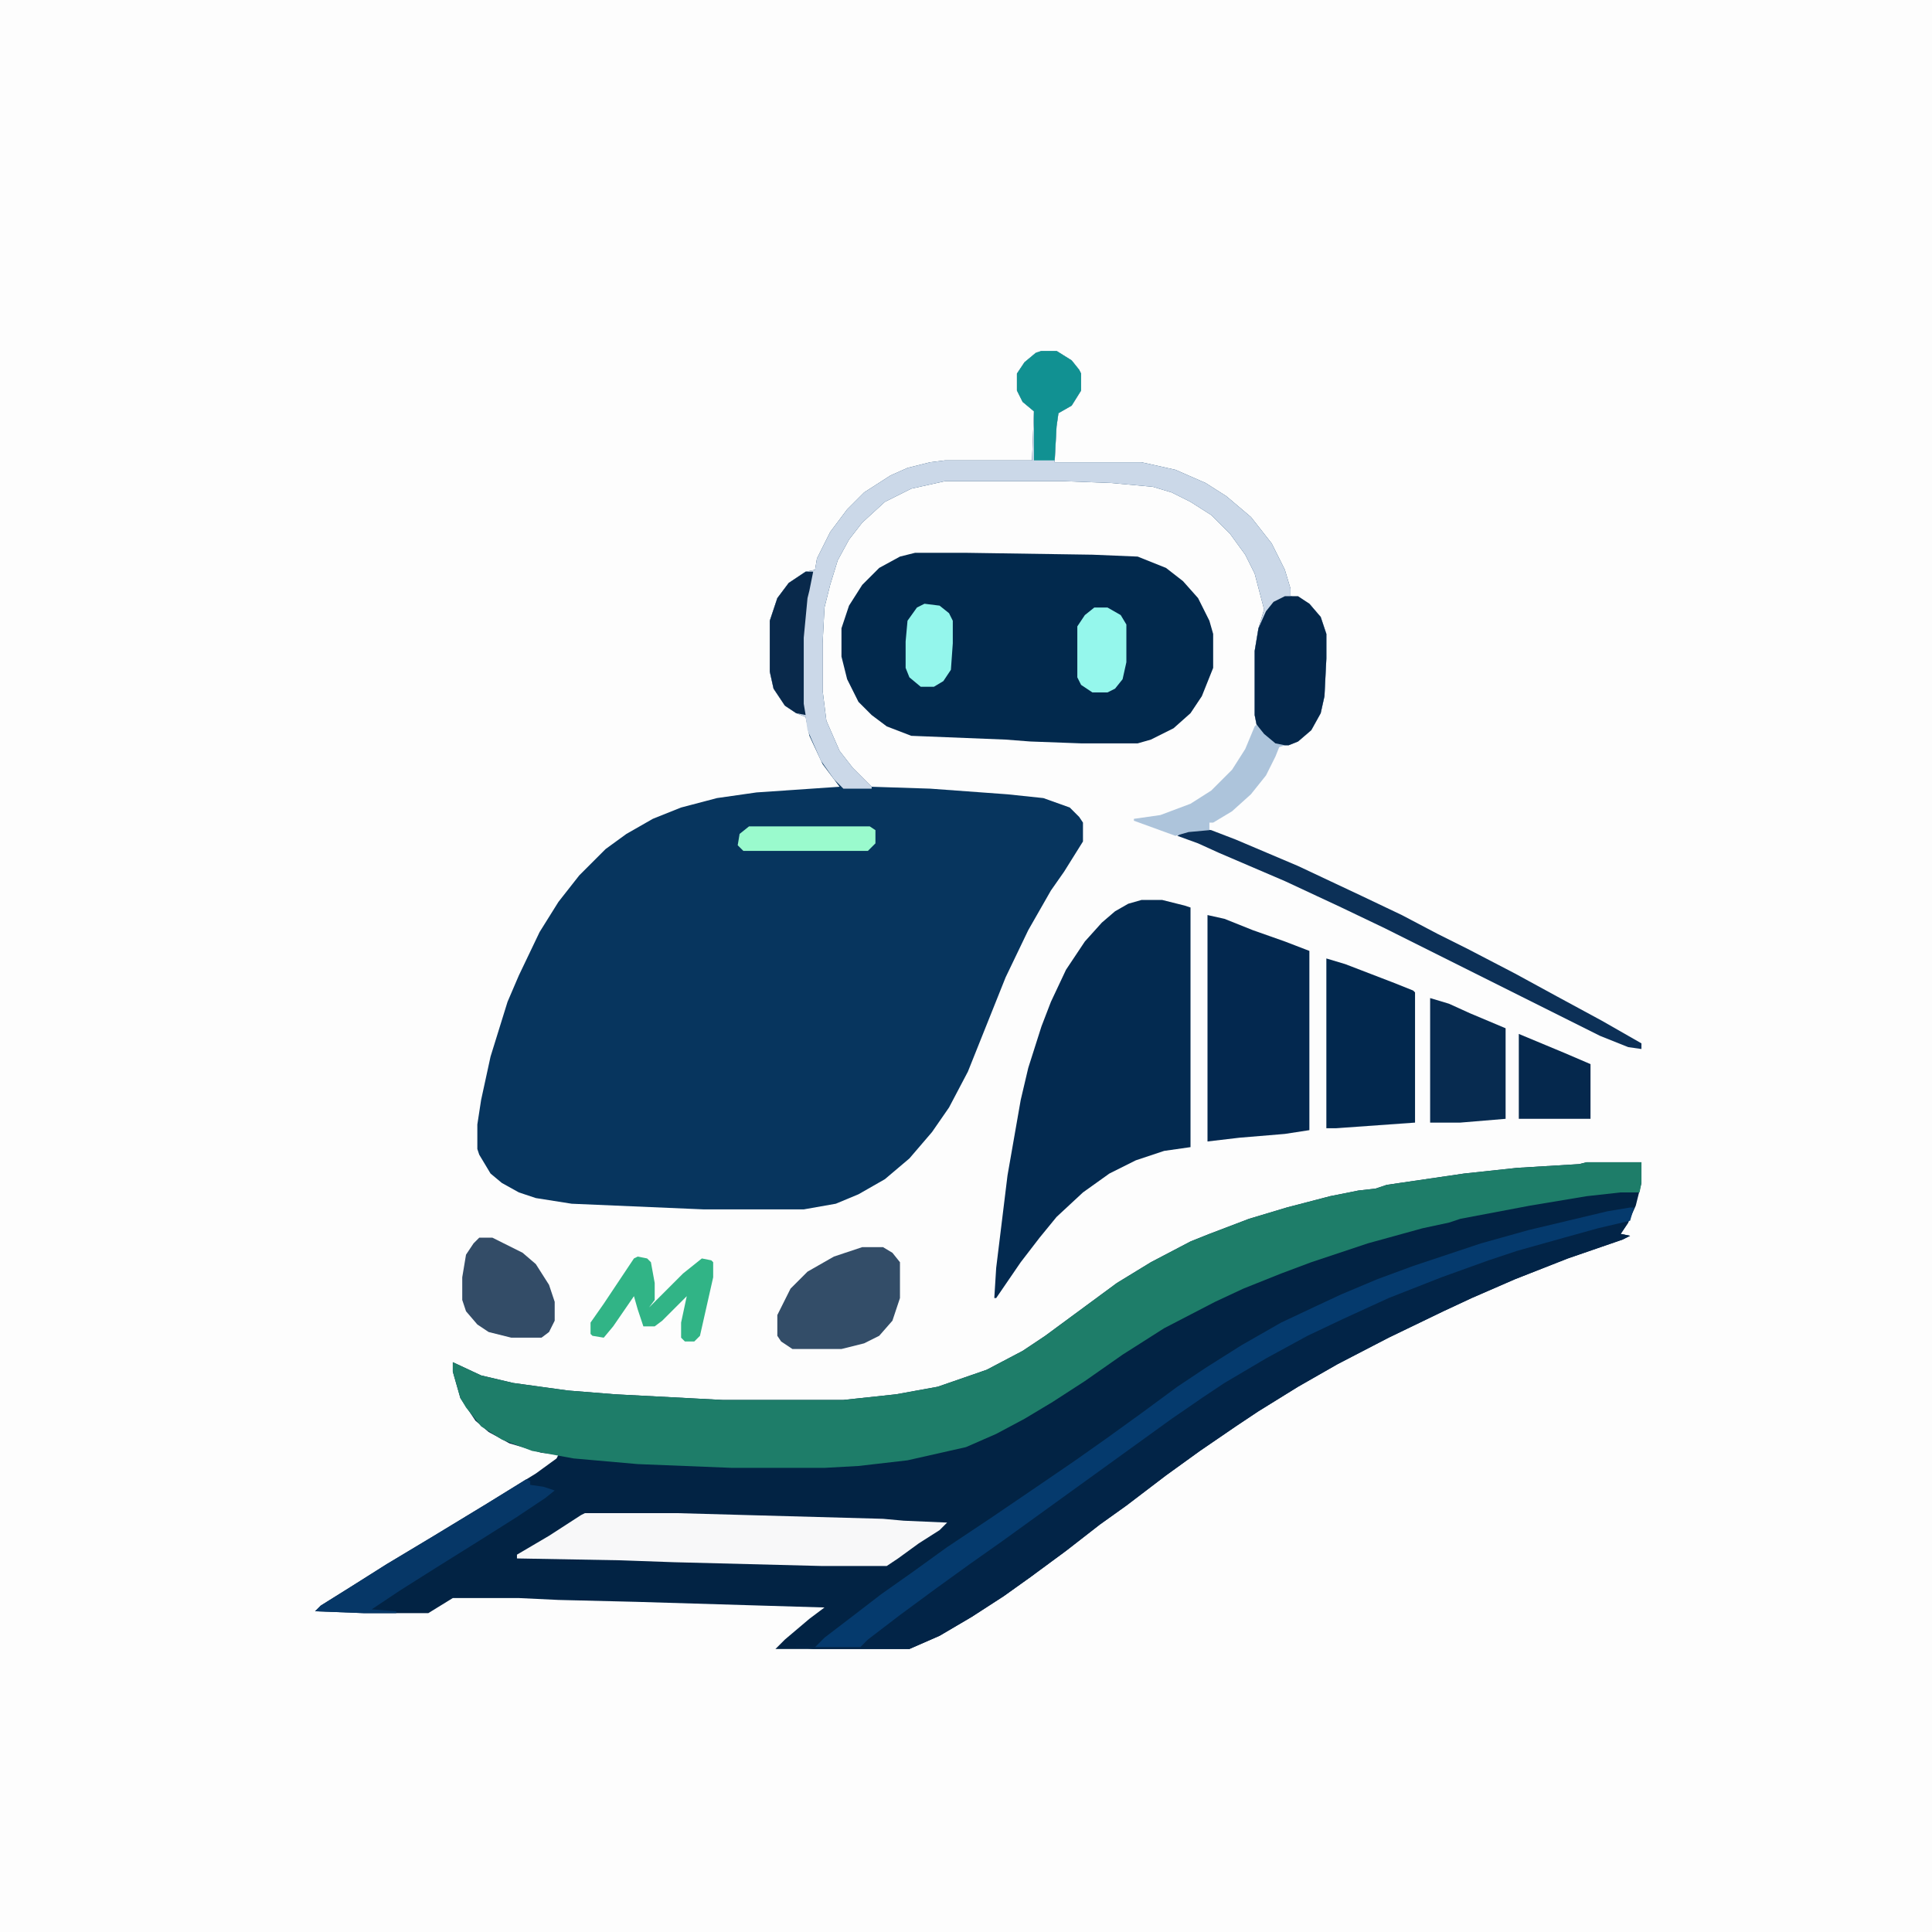
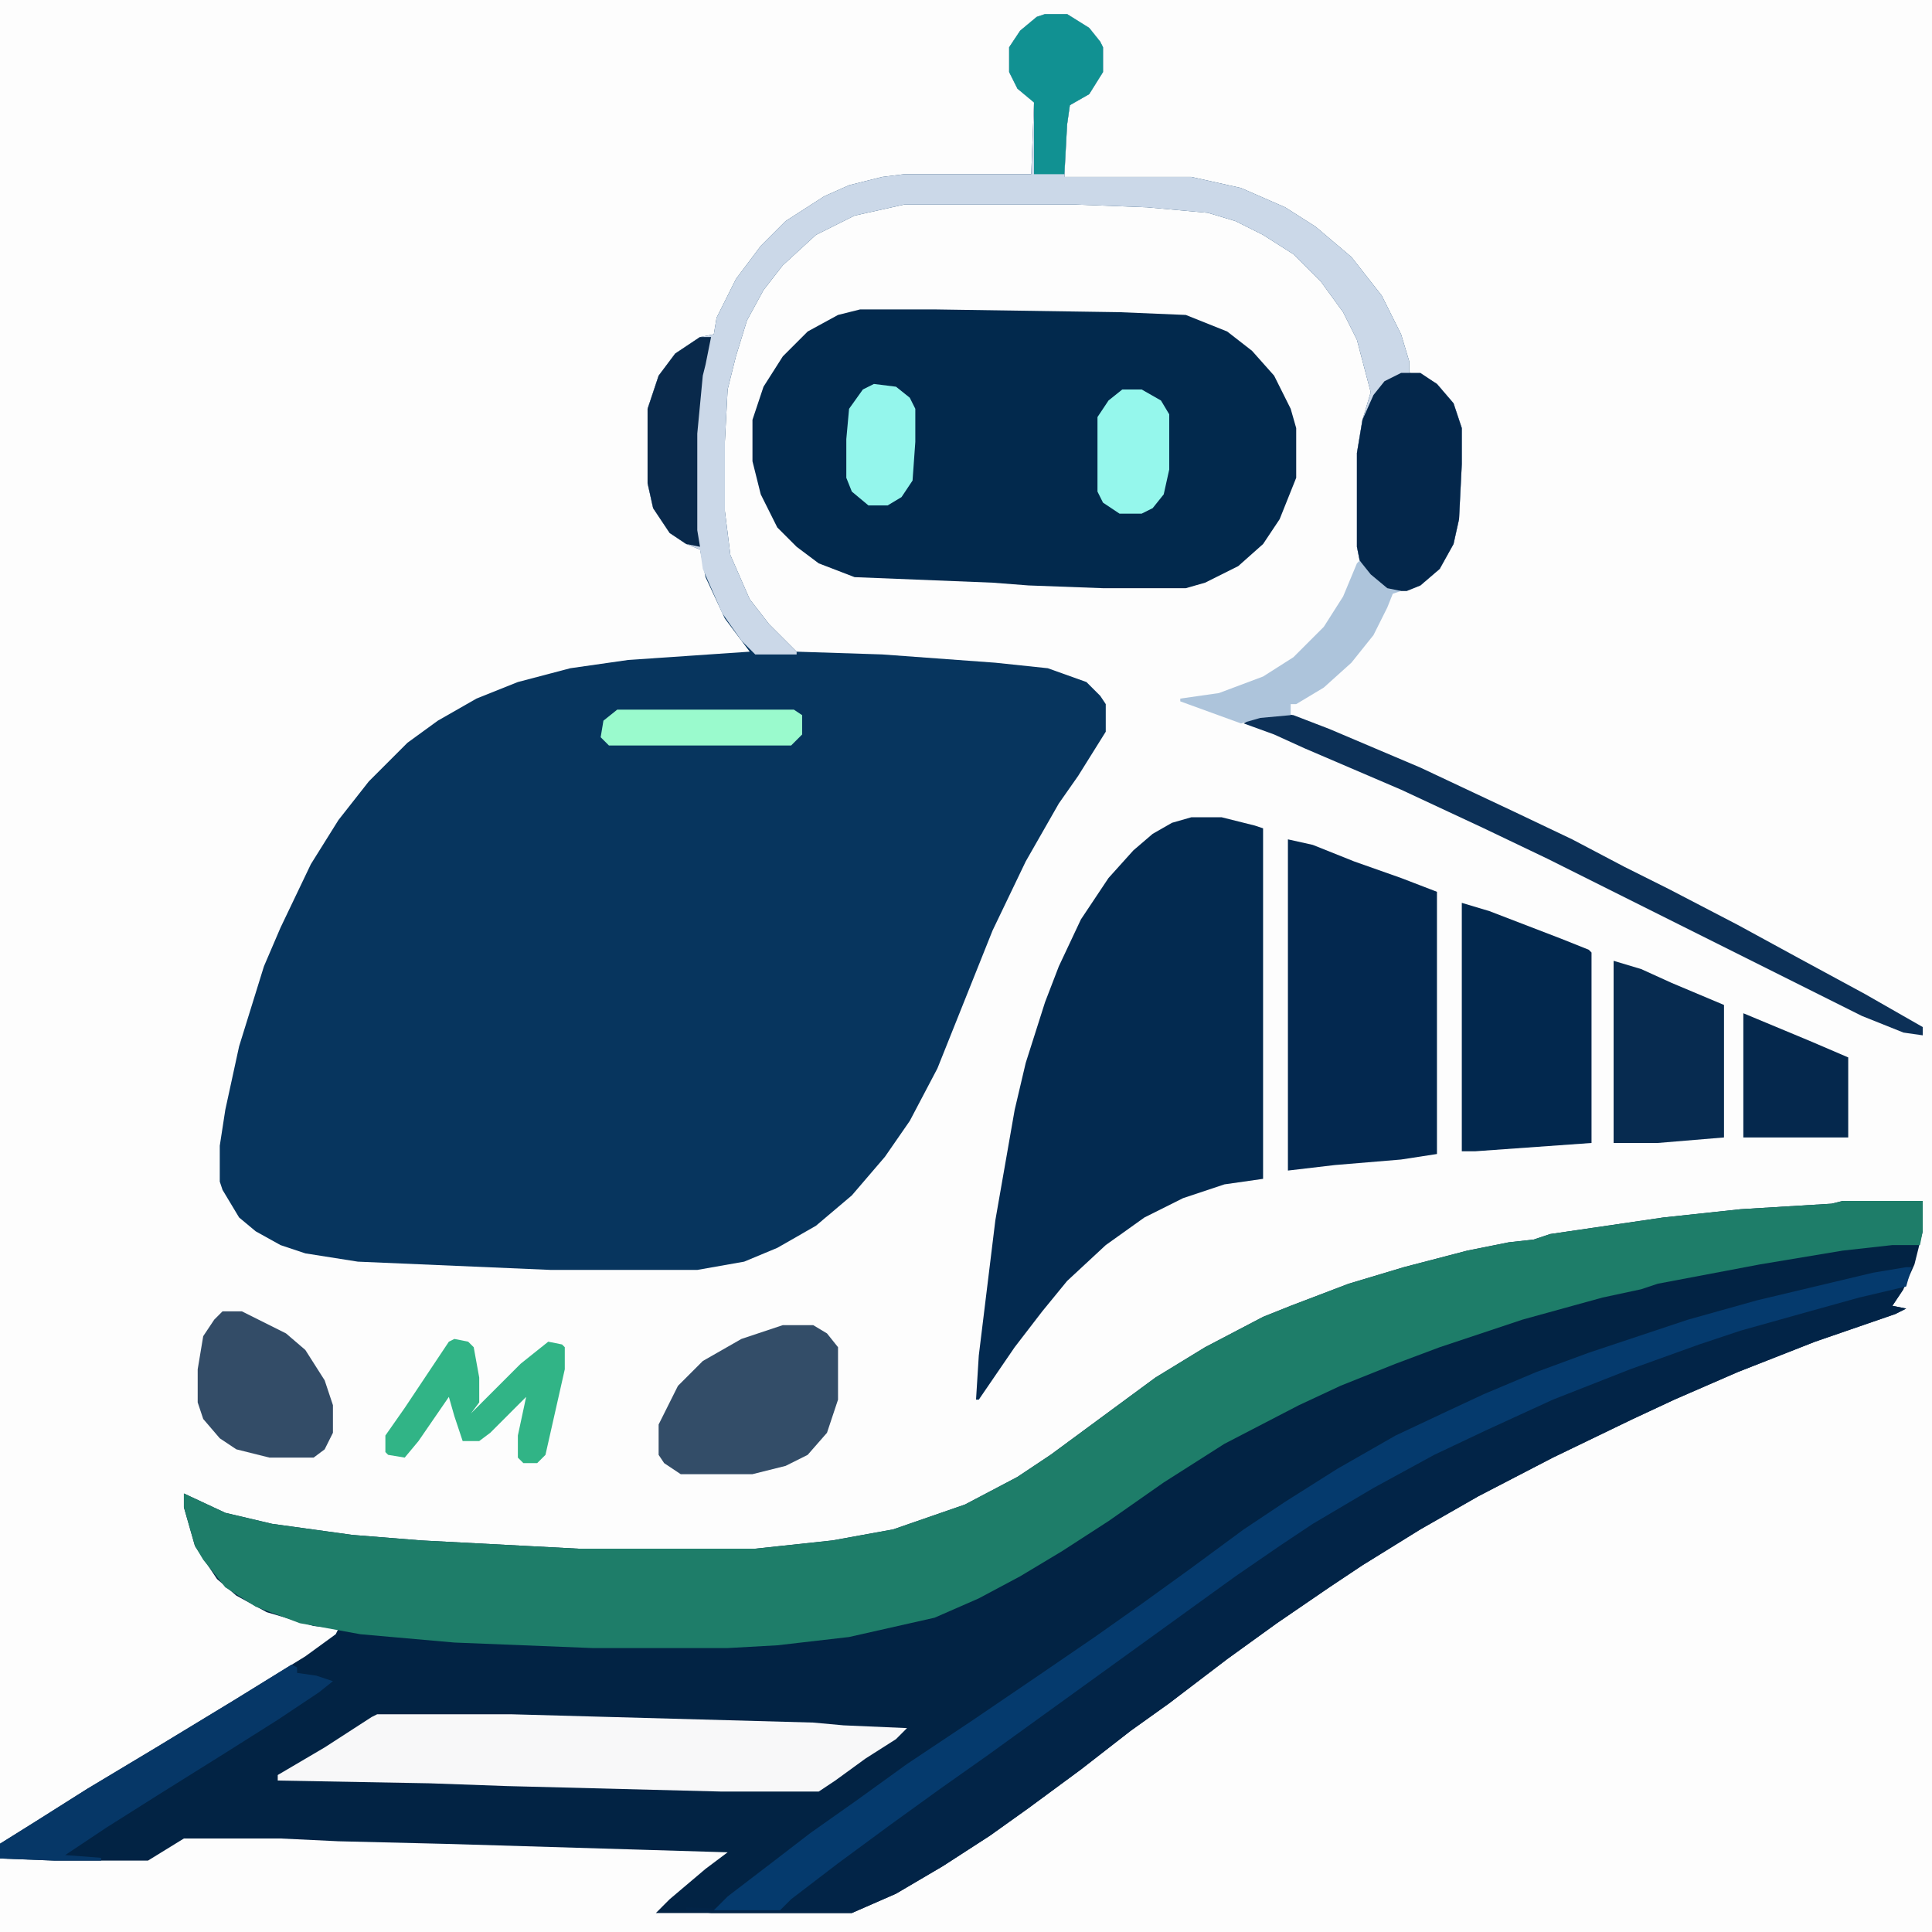
<svg xmlns="http://www.w3.org/2000/svg" width="1024" zoomAndPan="magnify" viewBox="0 0 768 768" height="1024" preserveAspectRatio="xMidYMid meet" version="1.0">
  <rect x="-76.8" width="921.6" fill="#fdfdfd" y="-76.8" height="921.6" fill-opacity="1" />
-   <path fill="#022344" d="M 630.75 462 L 652.5 462 L 652.5 470.25 L 650.25 479.25 L 647.25 486 L 644.25 490.5 L 648 491.25 L 645 492.75 L 623.25 500.25 L 602.25 508.5 L 585 516 L 573.75 521.25 L 552 531.75 L 531.75 542.25 L 516 551.25 L 500.25 561 L 491.25 567 L 477 576.75 L 463.5 586.5 L 447.75 598.5 L 437.25 606 L 423.75 616.5 L 409.5 627 L 399 634.5 L 386.25 642.75 L 373.5 650.25 L 361.5 655.5 L 308.25 655.5 L 312 651.75 L 321.75 643.5 L 327.75 639 L 252.75 636.75 L 222 636 L 206.25 635.25 L 180 635.25 L 170.25 641.25 L 144.75 641.25 L 125.25 640.5 L 127.5 638.25 L 139.5 630.75 L 153.75 621.75 L 172.5 610.5 L 193.5 597.75 L 213 585.75 L 221.25 579.75 L 222 578.25 L 215.25 577.5 L 202.5 573.75 L 194.25 569.25 L 189 564.75 L 183 555.75 L 180 545.25 L 180 541.5 L 191.25 546.75 L 204 549.75 L 225.75 552.75 L 244.5 554.25 L 287.25 556.5 L 335.25 556.5 L 356.25 554.25 L 372.75 551.25 L 392.25 544.5 L 406.5 537 L 415.5 531 L 444 510 L 457.5 501.75 L 473.25 493.5 L 480.75 490.5 L 496.5 484.5 L 511.5 480 L 528.75 475.5 L 540 473.25 L 546.75 472.5 L 551.25 471 L 582 466.5 L 603 464.25 L 627.75 462.75 Z M 630.75 462 " fill-opacity="1" fill-rule="nonzero" />
-   <path fill="#07355e" d="M 414 139.5 L 420 139.5 L 426 143.25 L 429 147 L 429.75 148.5 L 429.75 155.25 L 426 161.25 L 420.75 164.25 L 420 169.5 L 419.25 183.75 L 453.75 183.75 L 467.25 186.75 L 479.25 192 L 487.5 197.25 L 497.25 205.5 L 505.5 216 L 510.75 226.5 L 513 234 L 513 237 L 516.75 237.75 L 520.5 240 L 525 245.25 L 527.25 252 L 527.25 261.75 L 526.5 276.75 L 525 283.5 L 521.25 290.25 L 516 294.75 L 512.25 296.25 L 507 296.25 L 501.75 291.75 L 499.5 288 L 498.75 284.25 L 498.75 258.75 L 500.25 249.75 L 502.5 242.25 L 498.75 228 L 495 220.5 L 489 212.25 L 481.5 204.75 L 473.25 199.5 L 465.75 195.75 L 458.25 193.5 L 441.75 192 L 422.25 191.25 L 375.75 191.25 L 362.25 194.25 L 351.75 199.5 L 342.75 207.75 L 337.5 214.5 L 333 222.75 L 330 232.5 L 327.75 241.5 L 327 255.75 L 327 274.5 L 328.5 286.5 L 333.75 298.5 L 339 305.25 L 346.5 312.75 L 369.75 313.5 L 400.5 315.75 L 414.75 317.25 L 425.25 321 L 429 324.75 L 430.5 327 L 430.5 334.5 L 423 346.5 L 417.75 354 L 408.75 369.75 L 399.75 388.5 L 384.75 426 L 377.25 440.25 L 370.5 450 L 361.5 460.5 L 351.75 468.75 L 341.25 474.75 L 332.25 478.5 L 319.5 480.75 L 279.75 480.75 L 227.25 478.5 L 213 476.25 L 206.25 474 L 199.5 470.25 L 195 466.5 L 190.5 459 L 189.75 456.75 L 189.75 447 L 191.25 437.25 L 195 420 L 201.75 398.25 L 206.25 387.75 L 214.5 370.5 L 222 358.5 L 230.25 348 L 240.75 337.5 L 249 331.5 L 259.5 325.5 L 270.75 321 L 285 317.25 L 300.75 315 L 333.75 312.75 L 327 303.75 L 321.75 292.5 L 320.25 285 L 316.5 283.5 L 312 280.5 L 307.5 273.75 L 306 267 L 306 246.75 L 309 237.75 L 313.5 231.75 L 320.25 227.25 L 324 226.5 L 324.75 222 L 330 211.5 L 336.75 202.5 L 343.5 195.75 L 354 189 L 360.75 186 L 369.75 183.75 L 375.75 183 L 410.25 183 L 411 163.5 L 406.5 159.75 L 404.25 155.25 L 404.25 148.5 L 407.25 144 L 411.75 140.25 Z M 414 139.5 " fill-opacity="1" fill-rule="nonzero" />
-   <path fill="#1e7d69" d="M 630.75 462 L 652.5 462 L 652.5 470.25 L 651.75 474 L 644.25 474 L 630.75 475.5 L 608.25 479.25 L 580.5 484.5 L 576 486 L 565.5 488.25 L 543.75 494.25 L 521.25 501.75 L 509.25 506.25 L 494.25 512.25 L 483 517.5 L 462.75 528 L 446.25 538.5 L 431.25 549 L 418.5 557.25 L 407.25 564 L 396 570 L 384 575.25 L 360.75 580.5 L 341.25 582.75 L 327.75 583.5 L 291 583.5 L 253.5 582 L 228 579.75 L 211.5 576.75 L 199.5 572.25 L 191.25 567 L 185.25 559.5 L 183 555.75 L 180 545.25 L 180 541.5 L 191.25 546.75 L 204 549.75 L 225.75 552.75 L 244.5 554.25 L 287.25 556.5 L 335.25 556.5 L 356.25 554.25 L 372.75 551.25 L 392.25 544.5 L 406.5 537 L 415.5 531 L 444 510 L 457.5 501.75 L 473.25 493.5 L 480.75 490.5 L 496.5 484.5 L 511.5 480 L 528.75 475.5 L 540 473.25 L 546.75 472.5 L 551.25 471 L 582 466.5 L 603 464.25 L 627.75 462.75 Z M 630.75 462 " fill-opacity="1" fill-rule="nonzero" />
-   <path fill="#02294d" d="M 363.75 219.75 L 384 219.75 L 434.25 220.5 L 452.25 221.25 L 463.5 225.75 L 470.25 231 L 476.25 237.75 L 480.75 246.75 L 482.25 252 L 482.25 265.5 L 477.75 276.75 L 473.25 283.5 L 466.5 289.5 L 457.5 294 L 452.25 295.5 L 429.75 295.5 L 409.5 294.75 L 399.75 294 L 362.25 292.5 L 352.5 288.75 L 346.5 284.25 L 341.25 279 L 336.75 270 L 334.5 261 L 334.5 249.75 L 337.5 240.75 L 342.75 232.5 L 349.5 225.75 L 357.75 221.25 Z M 363.75 219.75 " fill-opacity="1" fill-rule="nonzero" />
-   <path fill="#032a50" d="M 453.75 357.75 L 462 357.75 L 471 360 L 473.25 360.75 L 473.25 456 L 462.75 457.5 L 451.5 461.25 L 441 466.5 L 430.5 474 L 420 483.75 L 413.25 492 L 405.75 501.75 L 396 516 L 395.25 516 L 396 504 L 400.5 467.25 L 405.75 437.25 L 408.75 424.5 L 414 408 L 417.75 398.25 L 423.75 385.5 L 431.25 374.25 L 438 366.75 L 443.25 362.25 L 448.5 359.25 Z M 453.75 357.75 " fill-opacity="1" fill-rule="nonzero" />
-   <path fill="#cbd8e8" d="M 414 139.5 L 420 139.5 L 426 143.25 L 429 147 L 429.75 148.5 L 429.75 155.25 L 426 161.25 L 420.75 164.25 L 420 169.5 L 419.25 183.75 L 453.75 183.75 L 467.25 186.75 L 479.25 192 L 487.5 197.25 L 497.25 205.5 L 505.5 216 L 510.75 226.5 L 513 234 L 513 237 L 516.75 237.75 L 520.5 240 L 525 245.25 L 527.25 252 L 527.25 261.75 L 526.5 276.75 L 525 283.5 L 521.25 290.25 L 516 294.75 L 512.25 296.25 L 507 296.25 L 501.75 291.75 L 499.5 288 L 498.75 284.25 L 498.75 258.75 L 500.25 249.75 L 502.5 242.25 L 498.75 228 L 495 220.5 L 489 212.25 L 481.5 204.75 L 473.25 199.5 L 465.75 195.75 L 458.25 193.5 L 441.75 192 L 422.25 191.25 L 375.75 191.25 L 362.25 194.25 L 351.75 199.5 L 342.75 207.75 L 337.5 214.5 L 333 222.75 L 330 232.5 L 327.75 241.5 L 327 255.75 L 327 274.5 L 328.5 286.5 L 333.75 298.5 L 339 305.25 L 346.5 312.75 L 346.5 313.5 L 335.25 313.5 L 331.5 309.75 L 326.25 302.25 L 321 290.25 L 320.25 285 L 316.5 283.5 L 312 280.5 L 307.5 273.75 L 306 267 L 306 246.75 L 309 237.75 L 313.5 231.75 L 320.25 227.25 L 324 226.5 L 324.75 222 L 330 211.5 L 336.75 202.5 L 343.5 195.75 L 354 189 L 360.75 186 L 369.75 183.75 L 375.75 183 L 410.25 183 L 411 163.5 L 406.5 159.75 L 404.25 155.25 L 404.25 148.5 L 407.25 144 L 411.75 140.25 Z M 414 139.5 " fill-opacity="1" fill-rule="nonzero" />
-   <path fill="#022447" d="M 646.5 484.5 L 647.25 486 L 644.25 490.5 L 648 491.25 L 645 492.75 L 623.25 500.25 L 602.25 508.5 L 585 516 L 573.75 521.25 L 552 531.75 L 531.75 542.25 L 516 551.25 L 500.25 561 L 491.25 567 L 477 576.75 L 463.5 586.5 L 447.75 598.5 L 437.25 606 L 423.75 616.5 L 409.5 627 L 399 634.5 L 386.25 642.75 L 373.5 650.25 L 361.5 655.5 L 323.25 655.5 L 316.5 654.75 L 316.5 654 L 342 654.75 L 342.75 652.5 L 357.75 641.25 L 372 630.75 L 399 611.25 L 411.75 602.25 L 438.75 582.75 L 453 572.25 L 465.75 563.25 L 477.75 555 L 490.5 546.75 L 504.75 538.5 L 525.75 527.25 L 545.25 518.25 L 567 509.25 L 587.25 501.75 L 605.25 495.75 L 629.25 489 L 641.25 486 Z M 646.5 484.5 " fill-opacity="1" fill-rule="nonzero" />
-   <path fill="#03284f" d="M 480 363.75 L 486.75 365.25 L 498 369.75 L 510.75 374.25 L 520.5 378 L 520.5 449.25 L 510.75 450.75 L 492.75 452.25 L 480 453.75 Z M 480 363.75 " fill-opacity="1" fill-rule="nonzero" />
-   <path fill="#053a6d" d="M 648 480 L 649.5 480 L 648 485.25 L 635.25 488.25 L 621.75 492 L 603 497.25 L 591.75 501 L 573 507.75 L 552 516 L 534 524.25 L 519.75 531 L 503.25 540 L 486.75 549.75 L 477.75 555.75 L 465.75 564 L 398.25 612.75 L 385.5 621.75 L 372 631.5 L 357.75 642 L 345 651.75 L 342 654.75 L 324 654.75 L 327.75 651 L 340.5 641.25 L 350.25 633.75 L 363 624.75 L 376.5 615 L 394.5 603 L 413.25 590.25 L 427.5 580.5 L 440.25 571.5 L 453.75 561.75 L 468 551.25 L 479.25 543.75 L 493.5 534.75 L 509.25 525.75 L 522 519.75 L 533.25 514.5 L 547.5 508.5 L 561.75 503.25 L 588.75 494.25 L 607.5 489 L 639 481.5 Z M 648 480 " fill-opacity="1" fill-rule="nonzero" />
-   <path fill="#f8f8f9" d="M 232.5 601.5 L 269.25 601.5 L 351 603.75 L 359.25 604.5 L 376.5 605.25 L 373.5 608.25 L 365.25 613.5 L 357 619.5 L 352.5 622.5 L 326.25 622.5 L 267.75 621 L 246.75 620.25 L 205.5 619.5 L 205.5 618 L 218.25 610.5 L 231 602.25 Z M 232.5 601.5 " fill-opacity="1" fill-rule="nonzero" />
-   <path fill="#02284e" d="M 527.25 381 L 534.75 383.25 L 554.25 390.75 L 561.75 393.75 L 562.5 394.5 L 562.5 446.25 L 531 448.5 L 527.25 448.5 Z M 527.25 381 " fill-opacity="1" fill-rule="nonzero" />
-   <path fill="#334d68" d="M 342.75 495.75 L 351 495.75 L 354.75 498 L 357.75 501.75 L 357.75 516 L 354.75 525 L 349.5 531 L 343.5 534 L 334.5 536.25 L 315 536.25 L 310.5 533.25 L 309 531 L 309 522.75 L 314.25 512.25 L 321 505.5 L 331.5 499.5 Z M 342.75 495.75 " fill-opacity="1" fill-rule="nonzero" />
-   <path fill="#04274b" d="M 510.75 237 L 516 237 L 520.5 240 L 525 245.25 L 527.25 252 L 527.25 261.75 L 526.5 276.75 L 525 283.5 L 521.25 290.25 L 516 294.75 L 512.25 296.25 L 507 296.25 L 501.75 291.75 L 499.5 288 L 498.75 284.25 L 498.75 258.75 L 500.25 249.75 L 503.25 243 L 506.25 239.25 Z M 510.75 237 " fill-opacity="1" fill-rule="nonzero" />
-   <path fill="#072b50" d="M 568.5 396.75 L 576 399 L 584.25 402.75 L 598.5 408.75 L 598.5 444.75 L 580.5 446.25 L 568.5 446.25 Z M 568.5 396.75 " fill-opacity="1" fill-rule="nonzero" />
-   <path fill="#0c3057" d="M 476.25 329.25 L 481.5 330 L 491.25 333.75 L 516 344.25 L 541.5 356.25 L 557.25 363.75 L 571.5 371.25 L 583.5 377.25 L 602.25 387 L 618.75 396 L 636.75 405.75 L 652.5 414.75 L 652.5 417 L 647.25 416.25 L 636 411.75 L 550.5 369 L 533.25 360.75 L 510.75 350.25 L 484.5 339 L 476.25 335.25 L 468 332.25 L 470.25 330.75 Z M 476.25 329.25 " fill-opacity="1" fill-rule="nonzero" />
-   <path fill="#334c67" d="M 190.5 492 L 195.75 492 L 207.75 498 L 213 502.5 L 218.25 510.75 L 220.5 517.5 L 220.5 525 L 218.25 529.5 L 215.25 531.75 L 203.25 531.75 L 194.25 529.5 L 189.75 526.5 L 185.25 521.25 L 183.75 516.75 L 183.75 507.75 L 185.25 498.75 L 188.25 494.25 Z M 190.5 492 " fill-opacity="1" fill-rule="nonzero" />
-   <path fill="#063767" d="M 209.25 588 L 210.75 588.75 L 210.75 590.25 L 216 591 L 220.5 592.5 L 216.75 595.5 L 205.5 603 L 191.25 612 L 173.25 623.25 L 159 632.25 L 147.75 639.75 L 157.5 640.5 L 157.5 641.25 L 144.75 641.25 L 125.25 640.5 L 127.5 638.25 L 139.5 630.75 L 153.75 621.75 L 172.5 610.5 L 193.5 597.75 Z M 209.25 588 " fill-opacity="1" fill-rule="nonzero" />
-   <path fill="#05284d" d="M 603.75 411 L 621.75 418.5 L 632.25 423 L 632.25 444.75 L 603.75 444.75 Z M 603.75 411 " fill-opacity="1" fill-rule="nonzero" />
-   <path fill="#31b486" d="M 253.5 499.5 L 257.25 500.25 L 258.75 501.75 L 260.25 510 L 260.25 516.75 L 258 519.75 L 271.5 506.25 L 279 500.25 L 282.75 501 L 283.5 501.75 L 283.5 507.75 L 278.25 531 L 276 533.25 L 272.25 533.25 L 270.75 531.75 L 270.75 525.75 L 273 515.25 L 263.25 525 L 260.25 527.25 L 255.75 527.25 L 253.5 520.5 L 252 515.25 L 243.75 527.25 L 240 531.75 L 235.5 531 L 234.75 530.25 L 234.75 525.75 L 240 518.25 L 252 500.25 Z M 253.5 499.5 " fill-opacity="1" fill-rule="nonzero" />
-   <path fill="#119192" d="M 414 139.5 L 420 139.5 L 426 143.25 L 429 147 L 429.75 148.5 L 429.75 155.25 L 426 161.25 L 420.75 164.25 L 420 169.5 L 419.25 183 L 411 183 L 411 163.5 L 406.5 159.75 L 404.25 155.25 L 404.25 148.5 L 407.25 144 L 411.75 140.25 Z M 414 139.5 " fill-opacity="1" fill-rule="nonzero" />
-   <path fill="#adc4db" d="M 499.5 288 L 502.5 291.75 L 507 295.5 L 510.75 296.25 L 508.5 297 L 507 300.75 L 503.25 308.25 L 497.25 315.75 L 489.75 322.5 L 482.25 327 L 480.75 327 L 480.75 330 L 472.5 330.75 L 467.25 332.25 L 450.75 326.25 L 450.75 325.5 L 461.25 324 L 473.25 319.5 L 481.5 314.25 L 489.75 306 L 495 297.75 L 498.75 288.75 Z M 499.5 288 " fill-opacity="1" fill-rule="nonzero" />
-   <path fill="#09294b" d="M 320.25 227.25 L 323.25 227.25 L 321.75 234.75 L 321 237.75 L 319.5 253.5 L 319.5 279.75 L 320.25 284.25 L 316.5 283.5 L 312 280.5 L 307.5 273.75 L 306 267 L 306 246.75 L 309 237.75 L 313.5 231.75 Z M 320.25 227.25 " fill-opacity="1" fill-rule="nonzero" />
-   <path fill="#95f7ec" d="M 435 241.5 L 440.25 241.5 L 445.5 244.5 L 447.75 248.25 L 447.75 263.25 L 446.25 270 L 443.25 273.75 L 440.25 275.25 L 434.25 275.25 L 429.75 272.25 L 428.25 269.25 L 428.25 249 L 431.25 244.5 Z M 435 241.5 " fill-opacity="1" fill-rule="nonzero" />
-   <path fill="#94f6ec" d="M 367.5 240 L 373.5 240.75 L 377.25 243.75 L 378.75 246.75 L 378.75 255.75 L 378 266.25 L 375 270.75 L 371.25 273 L 366 273 L 361.5 269.25 L 360 265.5 L 360 255 L 360.75 246.75 L 364.5 241.5 Z M 367.5 240 " fill-opacity="1" fill-rule="nonzero" />
-   <path fill="#9afacd" d="M 297.75 328.5 L 345.75 328.5 L 348 330 L 348 335.25 L 345 338.25 L 295.5 338.25 L 293.25 336 L 294 331.5 Z M 297.75 328.5 " fill-opacity="1" fill-rule="nonzero" />
+   <path fill="#022344" d="M 732.5 477.387 L 764.316 477.387 L 764.316 489.457 L 761.027 502.621 L 756.637 512.496 L 752.25 519.078 L 757.734 520.176 L 753.348 522.371 L 721.527 533.344 L 690.809 545.41 L 665.574 556.383 L 649.113 564.062 L 617.297 579.422 L 587.672 594.785 L 564.633 607.949 L 541.594 622.215 L 528.426 630.992 L 507.582 645.254 L 487.832 659.516 L 464.789 677.07 L 449.43 688.043 L 429.68 703.402 L 408.836 718.766 L 393.477 729.734 L 374.824 741.805 L 356.172 752.777 L 338.617 760.457 L 260.719 760.457 L 266.203 754.969 L 280.465 742.902 L 289.242 736.32 L 179.527 733.027 L 134.543 731.93 L 111.504 730.832 L 73.102 730.832 L 58.84 739.609 L 21.535 739.609 L -6.992 738.512 L -3.699 735.223 L 13.855 724.25 L 34.699 711.082 L 62.129 694.625 L 92.852 675.973 L 121.379 658.418 L 133.445 649.641 L 134.543 647.449 L 124.668 646.352 L 106.016 640.863 L 93.949 634.281 L 86.27 627.699 L 77.492 614.531 L 73.102 599.172 L 73.102 593.688 L 89.559 601.367 L 108.211 605.754 L 140.027 610.145 L 167.457 612.34 L 229.996 615.629 L 300.215 615.629 L 330.938 612.34 L 355.074 607.949 L 383.602 598.074 L 404.445 587.105 L 417.613 578.328 L 438.457 562.965 L 459.305 547.605 L 479.055 535.535 L 502.094 523.469 L 513.066 519.078 L 536.105 510.301 L 558.051 503.719 L 583.285 497.137 L 599.742 493.844 L 609.617 492.746 L 616.199 490.555 L 661.184 483.969 L 691.906 480.68 L 728.109 478.484 Z M 732.5 477.387 " fill-opacity="1" fill-rule="nonzero" />
+   <path fill="#07355e" d="M 415.418 5.605 L 424.195 5.605 L 432.973 11.09 L 437.363 16.578 L 438.457 18.77 L 438.457 28.645 L 432.973 37.422 L 425.293 41.812 L 424.195 49.492 L 423.098 70.336 L 473.566 70.336 L 493.316 74.727 L 510.871 82.406 L 522.941 90.086 L 537.203 102.156 L 549.273 117.516 L 556.953 132.875 L 560.246 143.848 L 560.246 148.238 L 565.73 149.332 L 571.215 152.625 L 577.801 160.305 L 581.09 170.18 L 581.09 184.441 L 579.992 206.387 L 577.801 216.262 L 572.312 226.137 L 564.633 232.719 L 559.148 234.914 L 551.469 234.914 L 543.785 228.328 L 540.496 222.844 L 539.398 217.359 L 539.398 180.055 L 541.594 166.887 L 544.883 155.918 L 539.398 135.07 L 533.914 124.098 L 525.137 112.031 L 514.164 101.059 L 502.094 93.379 L 491.121 87.891 L 480.152 84.602 L 456.012 82.406 L 427.488 81.309 L 359.461 81.309 L 339.715 85.699 L 324.352 93.379 L 311.188 105.445 L 303.508 115.32 L 296.926 127.391 L 292.535 141.652 L 289.242 154.82 L 288.148 175.664 L 288.148 203.094 L 290.34 220.648 L 298.02 238.203 L 305.703 248.078 L 316.672 259.051 L 350.684 260.148 L 395.668 263.438 L 416.516 265.633 L 431.875 271.121 L 437.363 276.605 L 439.555 279.898 L 439.555 290.867 L 428.586 308.422 L 420.902 319.395 L 407.738 342.434 L 394.57 369.863 L 387.988 386.32 L 372.629 424.723 L 361.656 445.57 L 351.781 459.832 L 338.617 475.191 L 324.352 487.262 L 308.992 496.039 L 295.828 501.523 L 277.176 504.816 L 219.023 504.816 L 142.223 501.523 L 121.379 498.234 L 111.504 494.941 L 101.629 489.457 L 95.047 483.969 L 88.461 473 L 87.363 469.707 L 87.363 455.445 L 89.559 441.18 L 95.047 415.945 L 104.918 384.129 L 111.504 368.766 L 123.57 343.531 L 134.543 325.977 L 146.613 310.617 L 161.973 295.258 L 174.043 286.48 L 189.402 277.703 L 205.859 271.121 L 226.707 265.633 L 249.746 262.344 L 298.02 259.051 L 288.148 245.883 L 280.465 229.426 L 278.273 218.457 L 272.785 216.262 L 266.203 211.871 L 259.621 201.996 L 257.426 192.125 L 257.426 162.5 L 261.816 149.332 L 268.398 140.555 L 278.273 133.973 L 283.758 132.875 L 284.855 126.293 L 292.535 110.934 L 302.41 97.766 L 312.285 87.891 L 327.645 78.02 L 337.52 73.629 L 350.684 70.336 L 359.461 69.242 L 409.934 69.242 L 411.031 40.715 L 404.445 35.227 L 401.156 28.645 L 401.156 18.77 L 405.543 12.188 L 412.125 6.703 Z M 415.418 5.605 " fill-opacity="1" fill-rule="nonzero" />
+   <path fill="#1e7d69" d="M 732.5 477.387 L 764.316 477.387 L 764.316 489.457 L 763.219 494.941 L 752.25 494.941 L 732.5 497.137 L 699.586 502.621 L 658.988 510.301 L 652.406 512.496 L 637.047 515.789 L 605.227 524.566 L 572.312 535.535 L 554.758 542.121 L 532.816 550.898 L 516.359 558.578 L 486.734 573.938 L 462.598 589.297 L 440.652 604.66 L 422 616.727 L 405.543 626.602 L 389.086 635.379 L 371.531 643.059 L 337.52 650.738 L 308.992 654.031 L 289.242 655.129 L 235.484 655.129 L 180.625 652.934 L 143.32 649.641 L 119.184 645.254 L 101.629 638.672 L 89.559 630.992 L 80.781 620.02 L 77.492 614.531 L 73.102 599.172 L 73.102 593.688 L 89.559 601.367 L 108.211 605.754 L 140.027 610.145 L 167.457 612.34 L 229.996 615.629 L 300.215 615.629 L 330.938 612.34 L 355.074 607.949 L 383.602 598.074 L 404.445 587.105 L 417.613 578.328 L 438.457 562.965 L 459.305 547.605 L 479.055 535.535 L 502.094 523.469 L 513.066 519.078 L 536.105 510.301 L 558.051 503.719 L 583.285 497.137 L 599.742 493.844 L 609.617 492.746 L 616.199 490.555 L 661.184 483.969 L 691.906 480.68 L 728.109 478.484 Z M 732.5 477.387 " fill-opacity="1" fill-rule="nonzero" />
+   <path fill="#02294d" d="M 341.906 123 L 371.531 123 L 445.043 124.098 L 471.375 125.195 L 487.832 131.777 L 497.707 139.461 L 506.484 149.332 L 513.066 162.5 L 515.262 170.18 L 515.262 189.93 L 508.676 206.387 L 502.094 216.262 L 492.219 225.039 L 479.055 231.621 L 471.375 233.816 L 438.457 233.816 L 408.836 232.719 L 394.57 231.621 L 339.715 229.426 L 325.449 223.941 L 316.672 217.359 L 308.992 209.68 L 302.41 196.512 L 299.117 183.348 L 299.117 166.887 L 303.508 153.723 L 311.188 141.652 L 321.062 131.777 L 333.129 125.195 Z M 341.906 123 " fill-opacity="1" fill-rule="nonzero" />
+   <path fill="#032a50" d="M 473.566 324.879 L 485.637 324.879 L 498.805 328.172 L 502.094 329.27 L 502.094 468.609 L 486.734 470.805 L 470.277 476.289 L 454.918 483.969 L 439.555 494.941 L 424.195 509.203 L 414.32 521.273 L 403.348 535.535 L 389.086 556.383 L 387.988 556.383 L 389.086 538.828 L 395.668 485.066 L 403.348 441.18 L 407.738 422.527 L 415.418 398.391 L 420.902 384.129 L 429.68 365.477 L 440.652 349.02 L 450.527 338.047 L 458.207 331.465 L 465.887 327.074 Z M 473.566 324.879 " fill-opacity="1" fill-rule="nonzero" />
+   <path fill="#cbd8e8" d="M 415.418 5.605 L 424.195 5.605 L 432.973 11.09 L 437.363 16.578 L 438.457 18.77 L 438.457 28.645 L 432.973 37.422 L 425.293 41.812 L 424.195 49.492 L 423.098 70.336 L 473.566 70.336 L 493.316 74.727 L 510.871 82.406 L 522.941 90.086 L 537.203 102.156 L 549.273 117.516 L 556.953 132.875 L 560.246 143.848 L 560.246 148.238 L 565.73 149.332 L 571.215 152.625 L 577.801 160.305 L 581.09 170.18 L 581.09 184.441 L 579.992 206.387 L 577.801 216.262 L 572.312 226.137 L 564.633 232.719 L 559.148 234.914 L 551.469 234.914 L 543.785 228.328 L 540.496 222.844 L 539.398 217.359 L 539.398 180.055 L 541.594 166.887 L 544.883 155.918 L 539.398 135.07 L 533.914 124.098 L 525.137 112.031 L 514.164 101.059 L 502.094 93.379 L 491.121 87.891 L 480.152 84.602 L 456.012 82.406 L 427.488 81.309 L 359.461 81.309 L 339.715 85.699 L 324.352 93.379 L 311.188 105.445 L 303.508 115.32 L 296.926 127.391 L 292.535 141.652 L 289.242 154.82 L 288.148 175.664 L 288.148 203.094 L 290.34 220.648 L 298.02 238.203 L 305.703 248.078 L 316.672 259.051 L 316.672 260.148 L 300.215 260.148 L 294.73 254.66 L 287.051 243.691 L 279.371 226.137 L 278.273 218.457 L 272.785 216.262 L 266.203 211.871 L 259.621 201.996 L 257.426 192.125 L 257.426 162.5 L 261.816 149.332 L 268.398 140.555 L 278.273 133.973 L 283.758 132.875 L 284.855 126.293 L 292.535 110.934 L 302.41 97.766 L 312.285 87.891 L 327.645 78.02 L 337.52 73.629 L 350.684 70.336 L 359.461 69.242 L 409.934 69.242 L 411.031 40.715 L 404.445 35.227 L 401.156 28.645 L 401.156 18.77 L 405.543 12.188 L 412.125 6.703 Z M 415.418 5.605 " fill-opacity="1" fill-rule="nonzero" />
+   <path fill="#022447" d="M 755.539 510.301 L 756.637 512.496 L 752.25 519.078 L 757.734 520.176 L 753.348 522.371 L 721.527 533.344 L 690.809 545.41 L 665.574 556.383 L 649.113 564.062 L 617.297 579.422 L 587.672 594.785 L 564.633 607.949 L 541.594 622.215 L 528.426 630.992 L 507.582 645.254 L 487.832 659.516 L 464.789 677.07 L 449.43 688.043 L 429.68 703.402 L 408.836 718.766 L 393.477 729.734 L 374.824 741.805 L 356.172 752.777 L 338.617 760.457 L 282.66 760.457 L 272.785 759.359 L 272.785 758.262 L 310.09 759.359 L 311.188 756.066 L 333.129 739.609 L 353.977 724.25 L 373.727 709.988 L 393.477 695.723 L 412.125 682.559 L 431.875 668.293 L 451.625 654.031 L 472.473 638.672 L 491.121 625.504 L 508.676 613.438 L 527.328 601.367 L 548.176 589.297 L 578.895 572.84 L 607.422 559.676 L 639.242 546.508 L 668.863 535.535 L 695.195 526.758 L 730.305 516.887 L 747.859 512.496 Z M 755.539 510.301 " fill-opacity="1" fill-rule="nonzero" />
+   <path fill="#03284f" d="M 511.969 333.656 L 521.844 335.852 L 538.301 342.434 L 556.953 349.02 L 571.215 354.504 L 571.215 458.734 L 556.953 460.93 L 530.621 463.125 L 511.969 465.316 Z M 511.969 333.656 " fill-opacity="1" fill-rule="nonzero" />
+   <path fill="#053a6d" d="M 757.734 503.719 L 759.93 503.719 L 757.734 511.398 L 739.082 515.789 L 719.332 521.273 L 691.906 528.953 L 675.445 534.441 L 648.02 544.312 L 617.297 556.383 L 590.965 568.453 L 570.117 578.328 L 545.98 591.492 L 521.844 605.754 L 508.676 614.531 L 491.121 626.602 L 471.375 640.863 L 451.625 655.129 L 431.875 669.391 L 412.125 683.656 L 392.379 697.918 L 373.727 711.082 L 353.977 725.348 L 333.129 740.707 L 314.48 754.969 L 310.09 759.359 L 283.758 759.359 L 289.242 753.875 L 307.895 739.609 L 322.16 728.637 L 340.812 715.473 L 360.559 701.211 L 386.891 683.656 L 414.32 665.004 L 435.168 650.738 L 453.82 637.574 L 473.566 623.309 L 494.414 607.949 L 510.871 596.977 L 531.719 583.812 L 554.758 570.645 L 573.41 561.867 L 589.867 554.188 L 610.715 545.41 L 631.559 537.73 L 671.059 524.566 L 698.488 516.887 L 744.57 505.914 Z M 757.734 503.719 " fill-opacity="1" fill-rule="nonzero" />
+   <path fill="#f8f8f9" d="M 149.902 681.461 L 203.664 681.461 L 323.258 684.75 L 335.324 685.848 L 360.559 686.945 L 356.172 691.336 L 344.102 699.016 L 332.035 707.793 L 325.449 712.18 L 287.051 712.18 L 201.469 709.988 L 170.75 708.891 L 110.406 707.793 L 110.406 705.598 L 129.059 694.625 L 147.711 682.559 Z M 149.902 681.461 " fill-opacity="1" fill-rule="nonzero" />
+   <path fill="#02284e" d="M 581.09 358.895 L 592.062 362.184 L 620.59 373.156 L 631.559 377.543 L 632.656 378.641 L 632.656 454.348 L 586.578 457.637 L 581.09 457.637 Z M 581.09 358.895 " fill-opacity="1" fill-rule="nonzero" />
+   <path fill="#334d68" d="M 311.188 526.758 L 323.258 526.758 L 328.742 530.051 L 333.129 535.535 L 333.129 556.383 L 328.742 569.551 L 321.062 578.328 L 312.285 582.715 L 299.117 586.008 L 270.594 586.008 L 264.008 581.617 L 261.816 578.328 L 261.816 566.258 L 269.496 550.898 L 279.371 541.023 L 294.73 532.246 Z M 311.188 526.758 " fill-opacity="1" fill-rule="nonzero" />
+   <path fill="#04274b" d="M 556.953 148.238 L 564.633 148.238 L 571.215 152.625 L 577.801 160.305 L 581.09 170.18 L 581.09 184.441 L 579.992 206.387 L 577.801 216.262 L 572.312 226.137 L 564.633 232.719 L 559.148 234.914 L 551.469 234.914 L 543.785 228.328 L 540.496 222.844 L 539.398 217.359 L 539.398 180.055 L 541.594 166.887 L 545.98 157.016 L 550.371 151.527 Z M 556.953 148.238 " fill-opacity="1" fill-rule="nonzero" />
+   <path fill="#072b50" d="M 641.434 381.934 L 652.406 385.227 L 664.477 390.711 L 685.32 399.488 L 685.32 452.152 L 658.988 454.348 L 641.434 454.348 Z M 641.434 381.934 " fill-opacity="1" fill-rule="nonzero" />
+   <path fill="#0c3057" d="M 506.484 283.188 L 514.164 284.285 L 528.426 289.77 L 564.633 305.133 L 601.938 322.688 L 624.977 333.656 L 645.824 344.629 L 663.379 353.406 L 690.809 367.672 L 714.945 380.836 L 741.277 395.098 L 764.316 408.266 L 764.316 411.559 L 756.637 410.461 L 740.18 403.875 L 615.102 341.34 L 589.867 329.27 L 556.953 313.91 L 518.551 297.453 L 506.484 291.965 L 494.414 287.578 L 497.707 285.383 Z M 506.484 283.188 " fill-opacity="1" fill-rule="nonzero" />
+   <path fill="#334c67" d="M 88.461 521.273 L 96.141 521.273 L 113.695 530.051 L 121.379 536.633 L 129.059 548.703 L 132.348 558.578 L 132.348 569.551 L 129.059 576.133 L 124.668 579.422 L 107.113 579.422 L 93.949 576.133 L 87.363 571.742 L 80.781 564.062 L 78.586 557.48 L 78.586 544.312 L 80.781 531.148 L 85.172 524.566 Z M 88.461 521.273 " fill-opacity="1" fill-rule="nonzero" />
+   <path fill="#063767" d="M 115.891 661.711 L 118.086 662.809 L 118.086 665.004 L 125.766 666.102 L 132.348 668.293 L 126.863 672.684 L 110.406 683.656 L 89.559 696.82 L 63.227 713.277 L 42.383 726.445 L 25.922 737.414 L 40.188 738.512 L 40.188 739.609 L 21.535 739.609 L -6.992 738.512 L -3.699 735.223 L 13.855 724.25 L 34.699 711.082 L 62.129 694.625 L 92.852 675.973 Z M 115.891 661.711 " fill-opacity="1" fill-rule="nonzero" />
+   <path fill="#05284d" d="M 693 402.781 L 719.332 413.75 L 734.695 420.336 L 734.695 452.152 L 693 452.152 Z M 693 402.781 " fill-opacity="1" fill-rule="nonzero" />
+   <path fill="#31b486" d="M 180.625 532.246 L 186.109 533.344 L 188.305 535.535 L 190.5 547.605 L 190.5 557.48 L 187.207 561.867 L 206.957 542.121 L 217.93 533.344 L 223.414 534.441 L 224.512 535.535 L 224.512 544.312 L 216.832 578.328 L 213.539 581.617 L 208.055 581.617 L 205.859 579.422 L 205.859 570.645 L 209.152 555.285 L 194.887 569.551 L 190.5 572.84 L 183.914 572.84 L 180.625 562.965 L 178.43 555.285 L 166.359 572.84 L 160.875 579.422 L 154.293 578.328 L 153.195 577.23 L 153.195 570.645 L 160.875 559.676 L 178.43 533.344 Z M 180.625 532.246 " fill-opacity="1" fill-rule="nonzero" />
+   <path fill="#119192" d="M 415.418 5.605 L 424.195 5.605 L 432.973 11.09 L 437.363 16.578 L 438.457 18.77 L 438.457 28.645 L 432.973 37.422 L 425.293 41.812 L 424.195 49.492 L 423.098 69.242 L 411.031 69.242 L 411.031 40.715 L 404.445 35.227 L 401.156 28.645 L 401.156 18.77 L 405.543 12.188 L 412.125 6.703 Z M 415.418 5.605 " fill-opacity="1" fill-rule="nonzero" />
+   <path fill="#adc4db" d="M 540.496 222.844 L 544.883 228.328 L 551.469 233.816 L 556.953 234.914 L 553.66 236.012 L 551.469 241.496 L 545.98 252.469 L 537.203 263.438 L 526.23 273.312 L 515.262 279.898 L 513.066 279.898 L 513.066 284.285 L 500.996 285.383 L 493.316 287.578 L 469.18 278.801 L 469.18 277.703 L 484.539 275.508 L 502.094 268.926 L 514.164 261.246 L 526.23 249.176 L 533.914 237.105 L 539.398 223.941 Z M 540.496 222.844 " fill-opacity="1" fill-rule="nonzero" />
+   <path fill="#09294b" d="M 278.273 133.973 L 282.66 133.973 L 280.465 144.945 L 279.371 149.332 L 277.176 172.375 L 277.176 210.773 L 278.273 217.359 L 272.785 216.262 L 266.203 211.871 L 259.621 201.996 L 257.426 192.125 L 257.426 162.5 L 261.816 149.332 L 268.398 140.555 Z M 278.273 133.973 " fill-opacity="1" fill-rule="nonzero" />
+   <path fill="#95f7ec" d="M 446.141 154.82 L 453.82 154.82 L 461.5 159.207 L 464.789 164.695 L 464.789 186.637 L 462.598 196.512 L 458.207 201.996 L 453.82 204.191 L 445.043 204.191 L 438.457 199.805 L 436.266 195.414 L 436.266 165.793 L 440.652 159.207 Z M 446.141 154.82 " fill-opacity="1" fill-rule="nonzero" />
+   <path fill="#94f6ec" d="M 347.395 152.625 L 356.172 153.723 L 361.656 158.109 L 363.852 162.5 L 363.852 175.664 L 362.754 191.027 L 358.367 197.609 L 352.879 200.902 L 345.199 200.902 L 338.617 195.414 L 336.422 189.93 L 336.422 174.57 L 337.52 162.5 L 343.004 154.82 Z M 347.395 152.625 " fill-opacity="1" fill-rule="nonzero" />
+   <path fill="#9afacd" d="M 245.355 282.09 L 315.574 282.09 L 318.867 284.285 L 318.867 291.965 L 314.48 296.355 L 242.066 296.355 L 238.773 293.062 L 239.871 286.48 Z M 245.355 282.09 " fill-opacity="1" fill-rule="nonzero" />
</svg>
